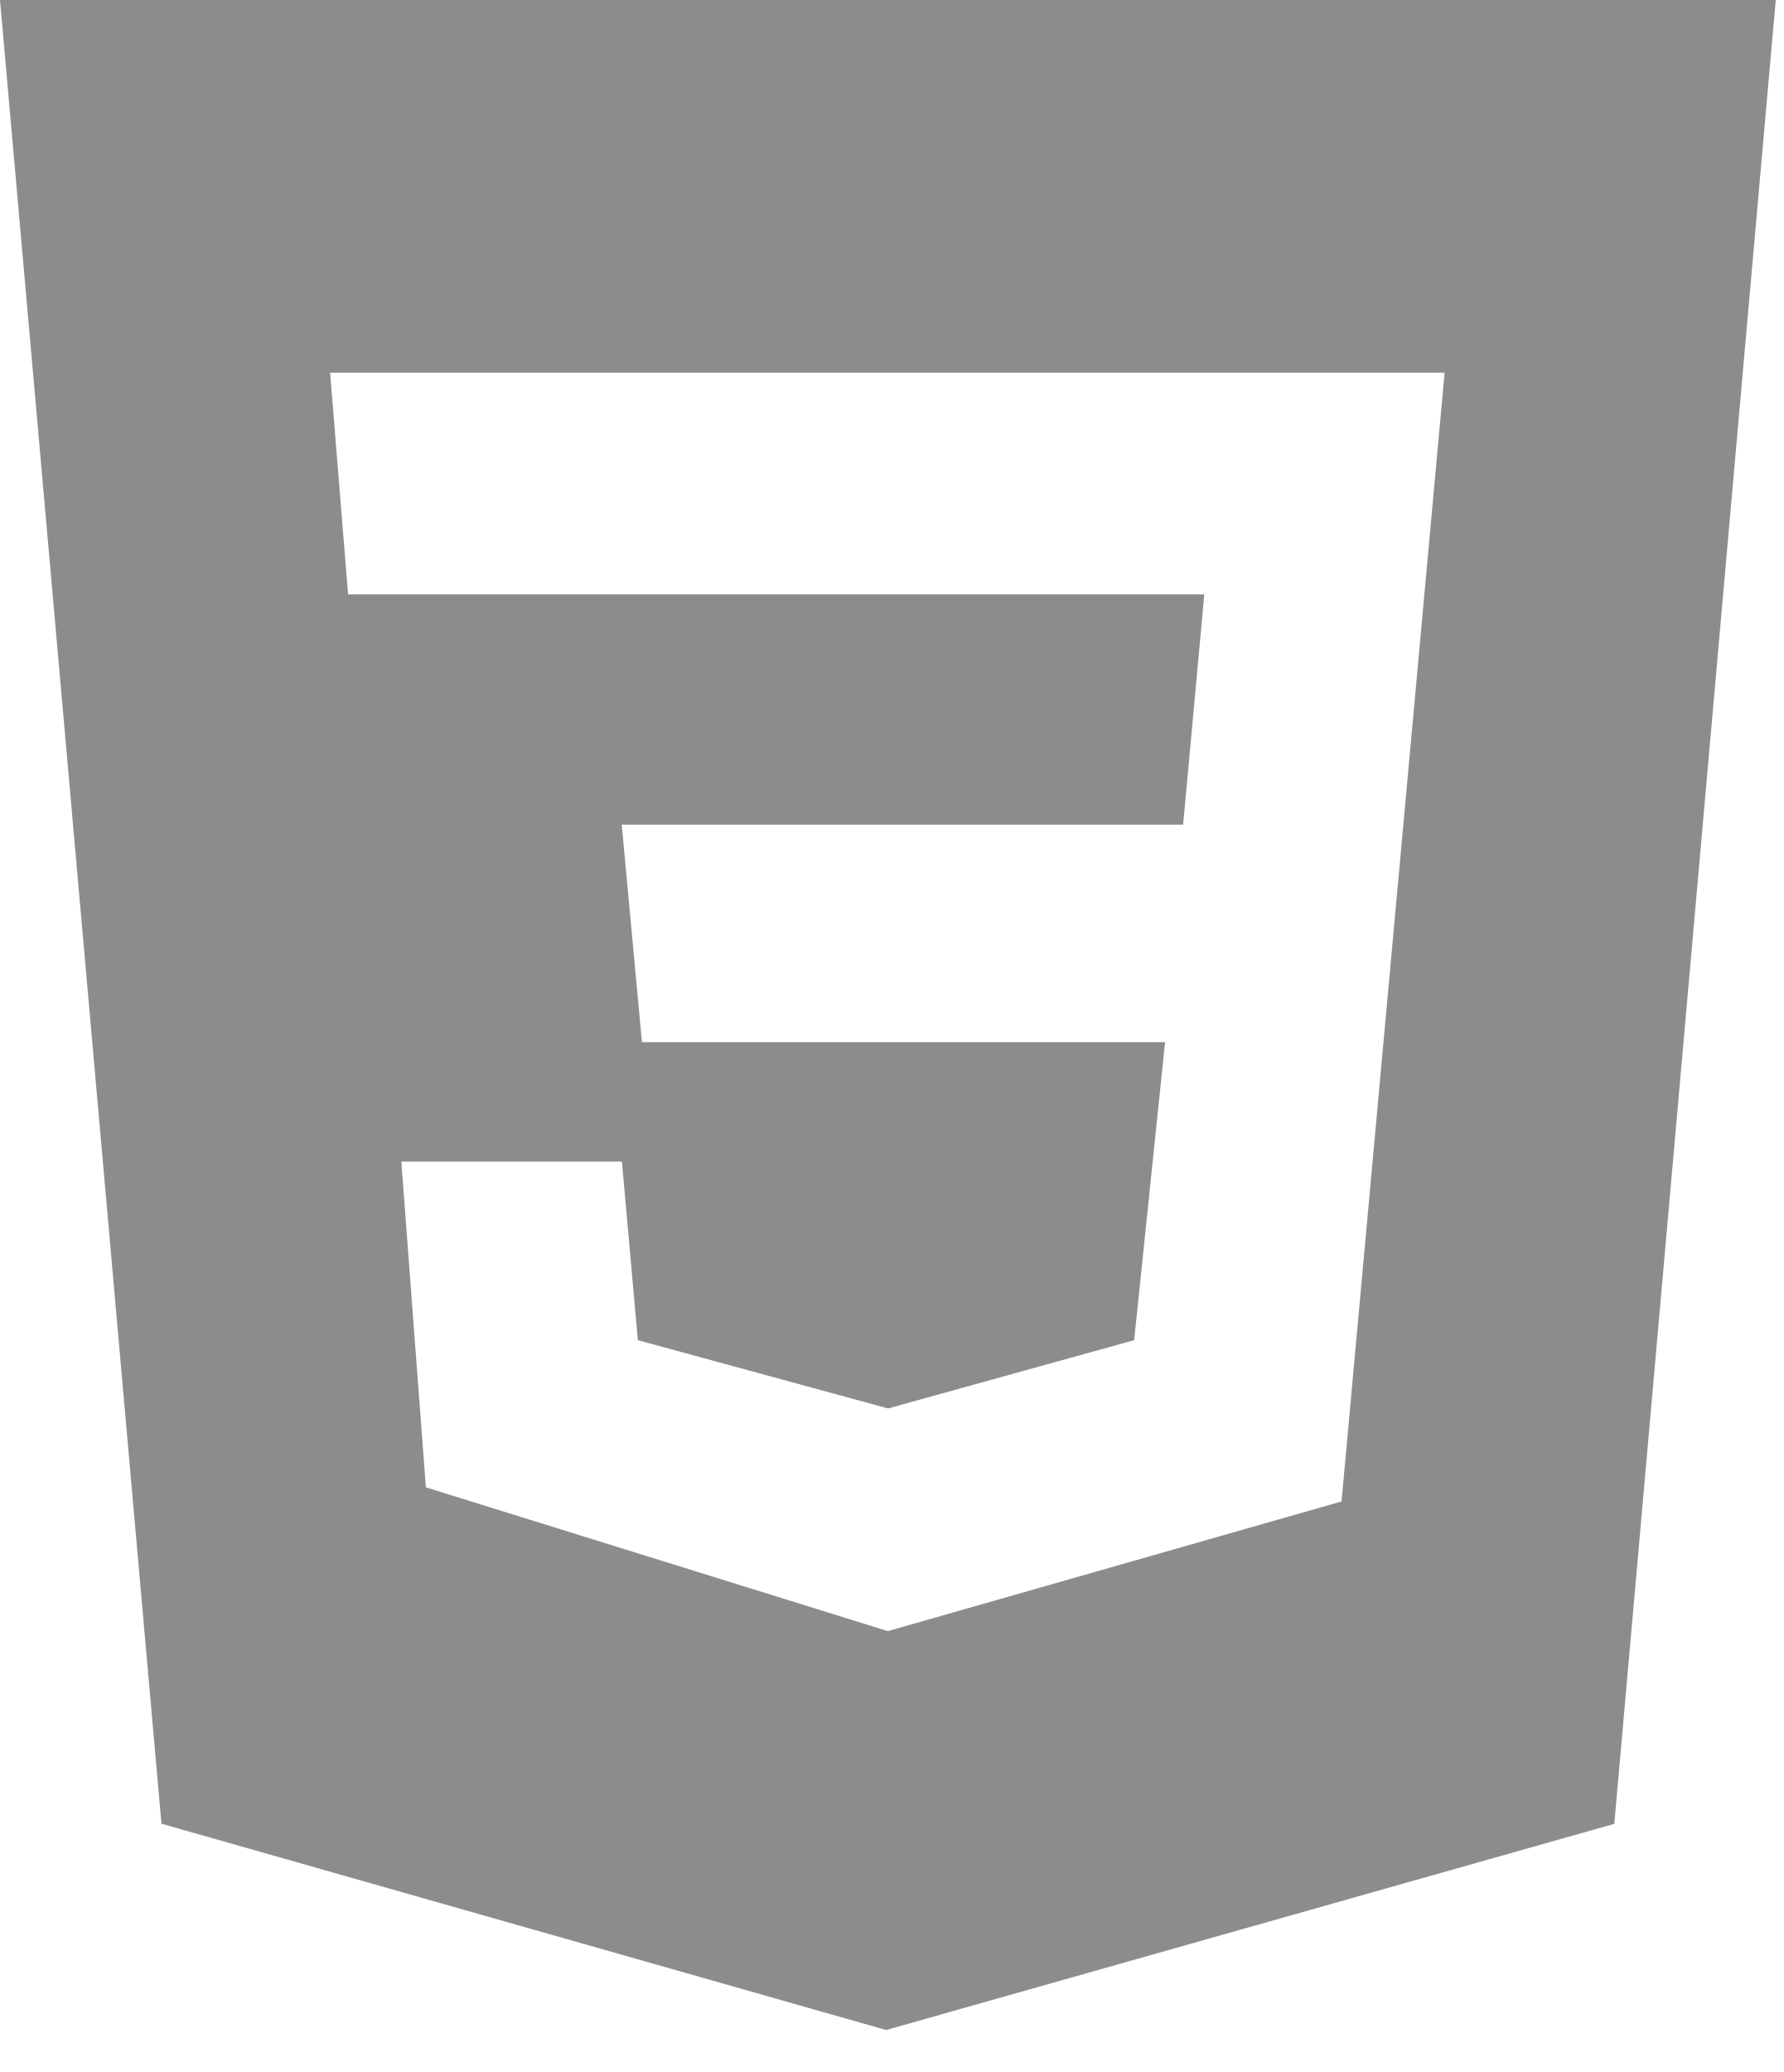
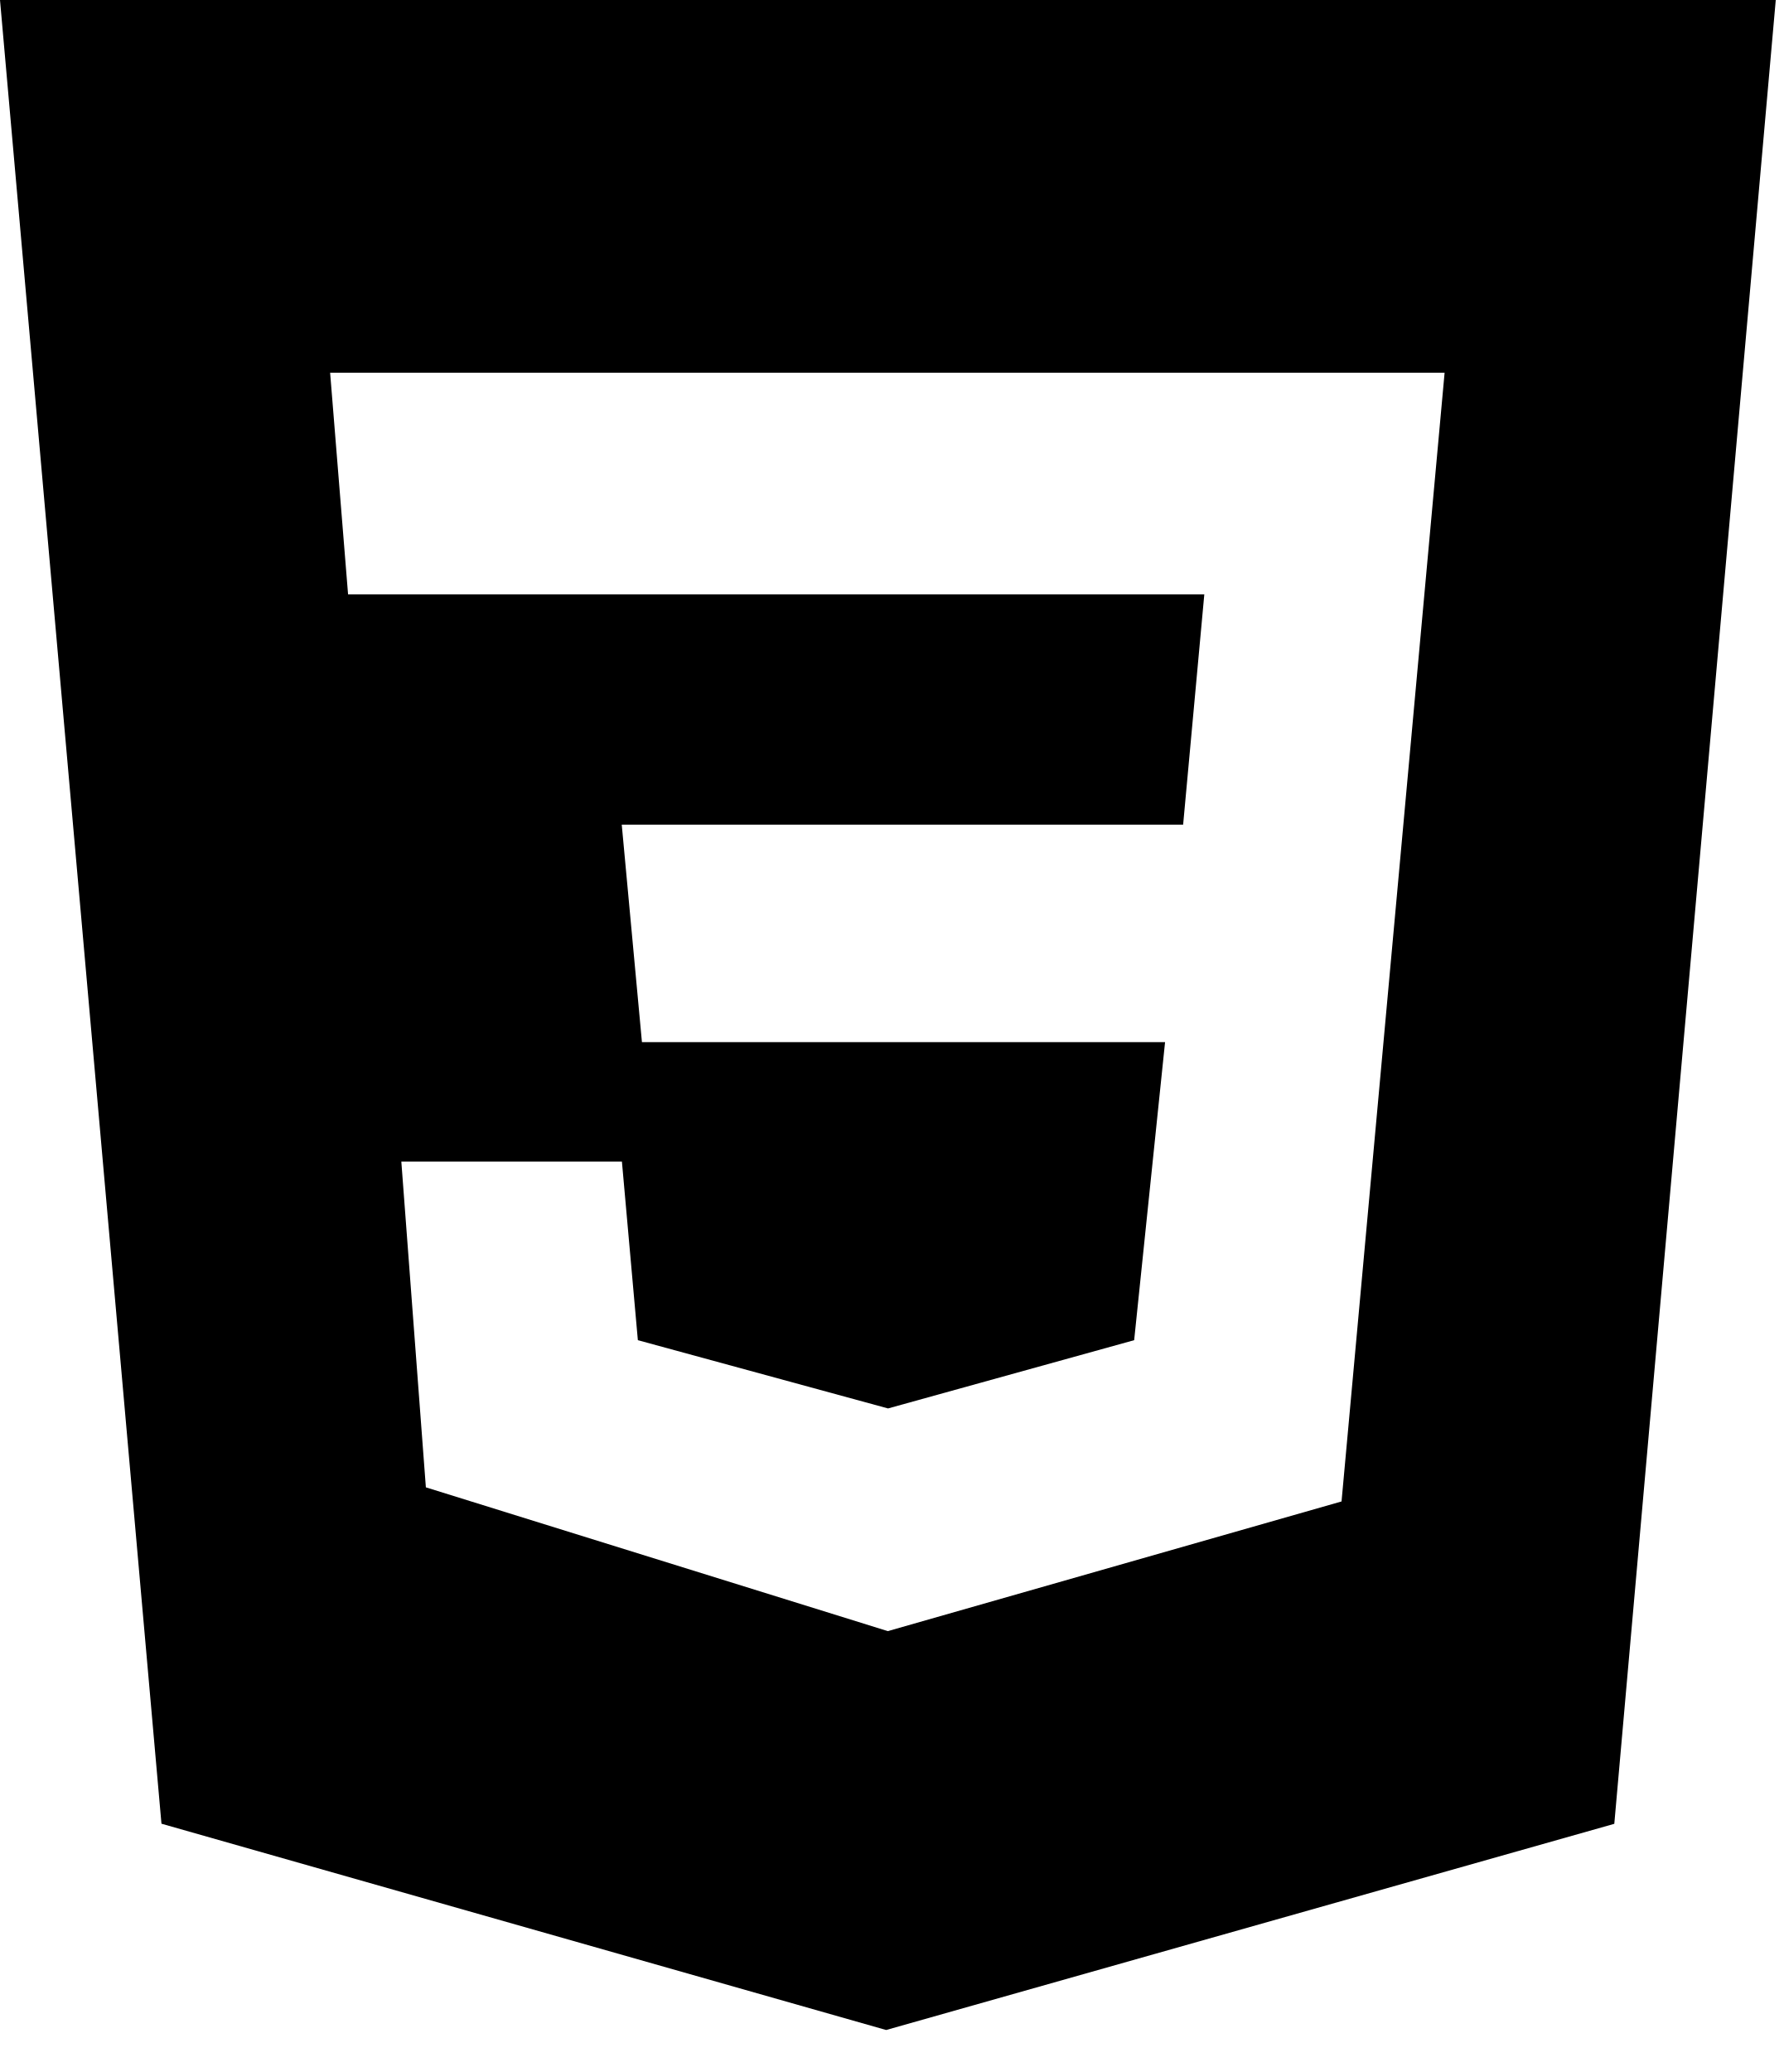
<svg xmlns="http://www.w3.org/2000/svg" width="31" height="36" viewBox="0 0 31 36" fill="none">
-   <path d="M15.395 35.269L2.806 31.686L0 0H30.86L28.054 31.688L15.405 35.269H15.397H15.395ZM6.974 20.176L7.401 25.842L15.429 28.34L23.314 26.087L25.105 6.476H5.737L6.049 10.328H20.929L20.561 14.328H10.805L11.156 18.107H20.247L19.71 23.285L15.433 24.471L11.085 23.285L10.808 20.182H6.974V20.176Z" fill="#8C8C8C" />
+   <path d="M15.395 35.269L2.806 31.686L0 0H30.86L28.054 31.688L15.405 35.269H15.397H15.395ZM6.974 20.176L7.401 25.842L15.429 28.34L23.314 26.087L25.105 6.476H5.737L6.049 10.328H20.929L20.561 14.328H10.805L11.156 18.107H20.247L19.71 23.285L15.433 24.471L11.085 23.285L10.808 20.182H6.974V20.176Z" fill="black" />
</svg>
